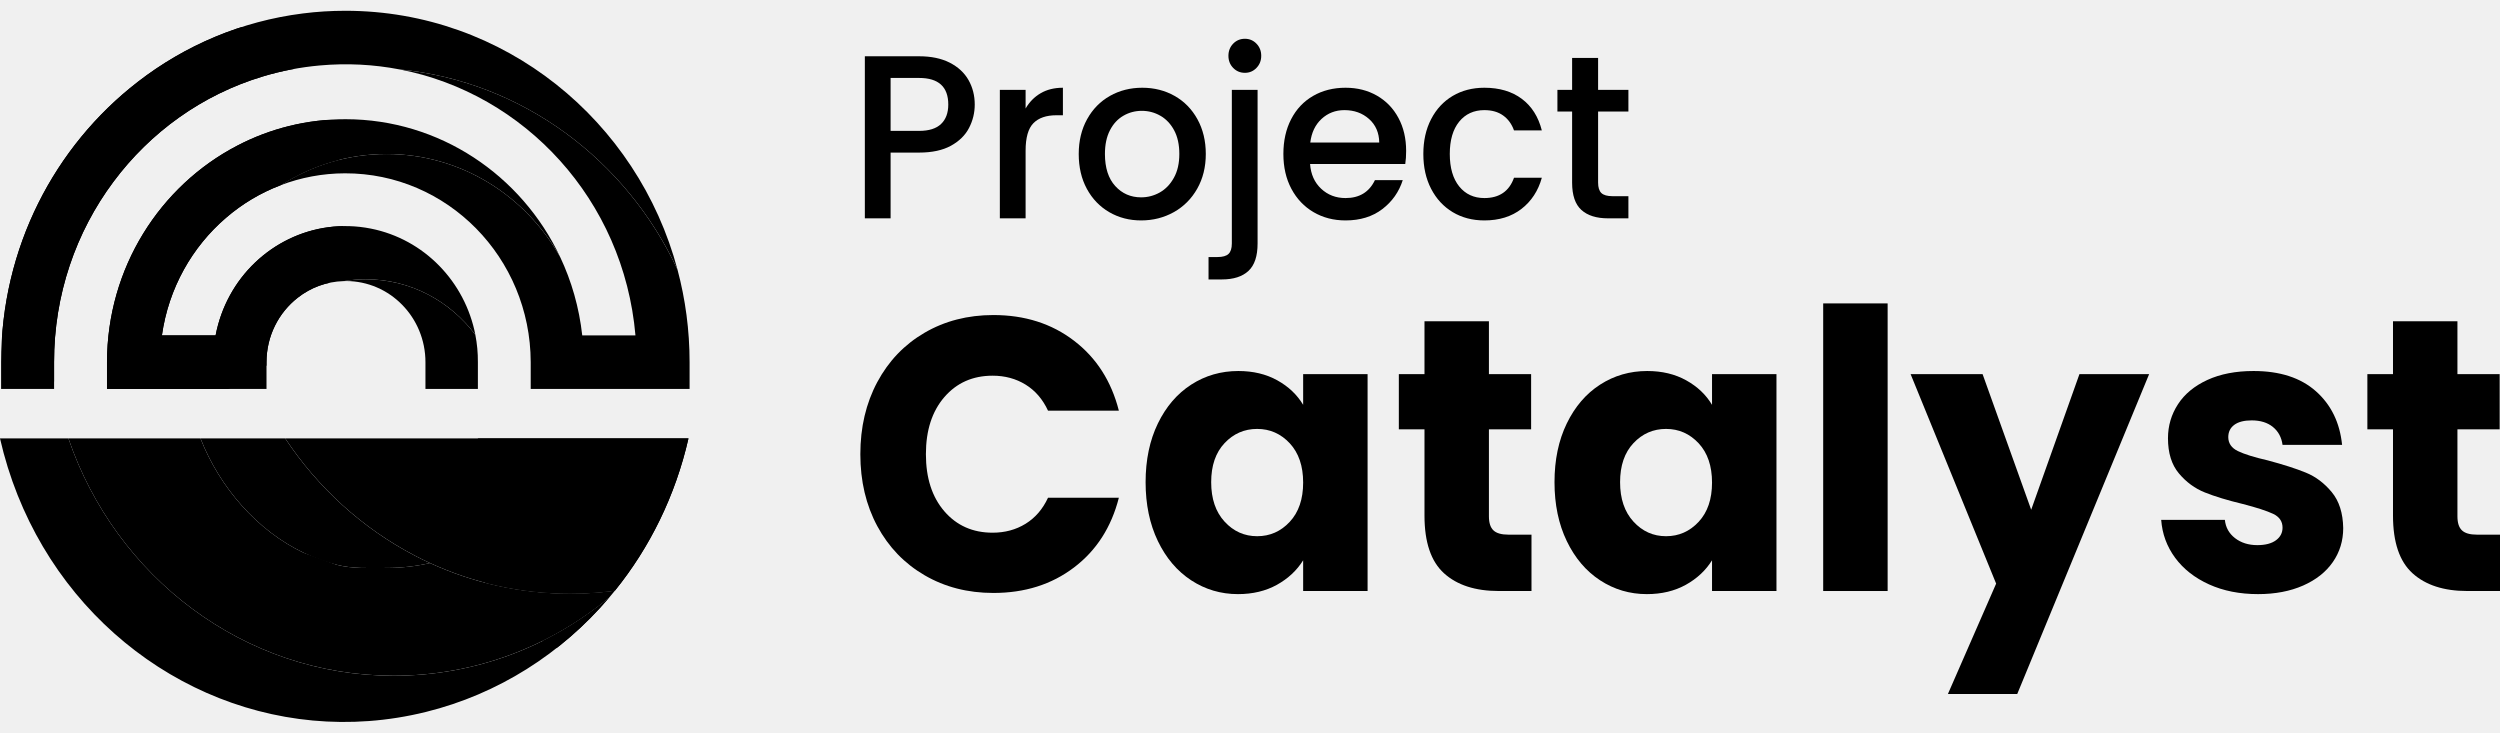
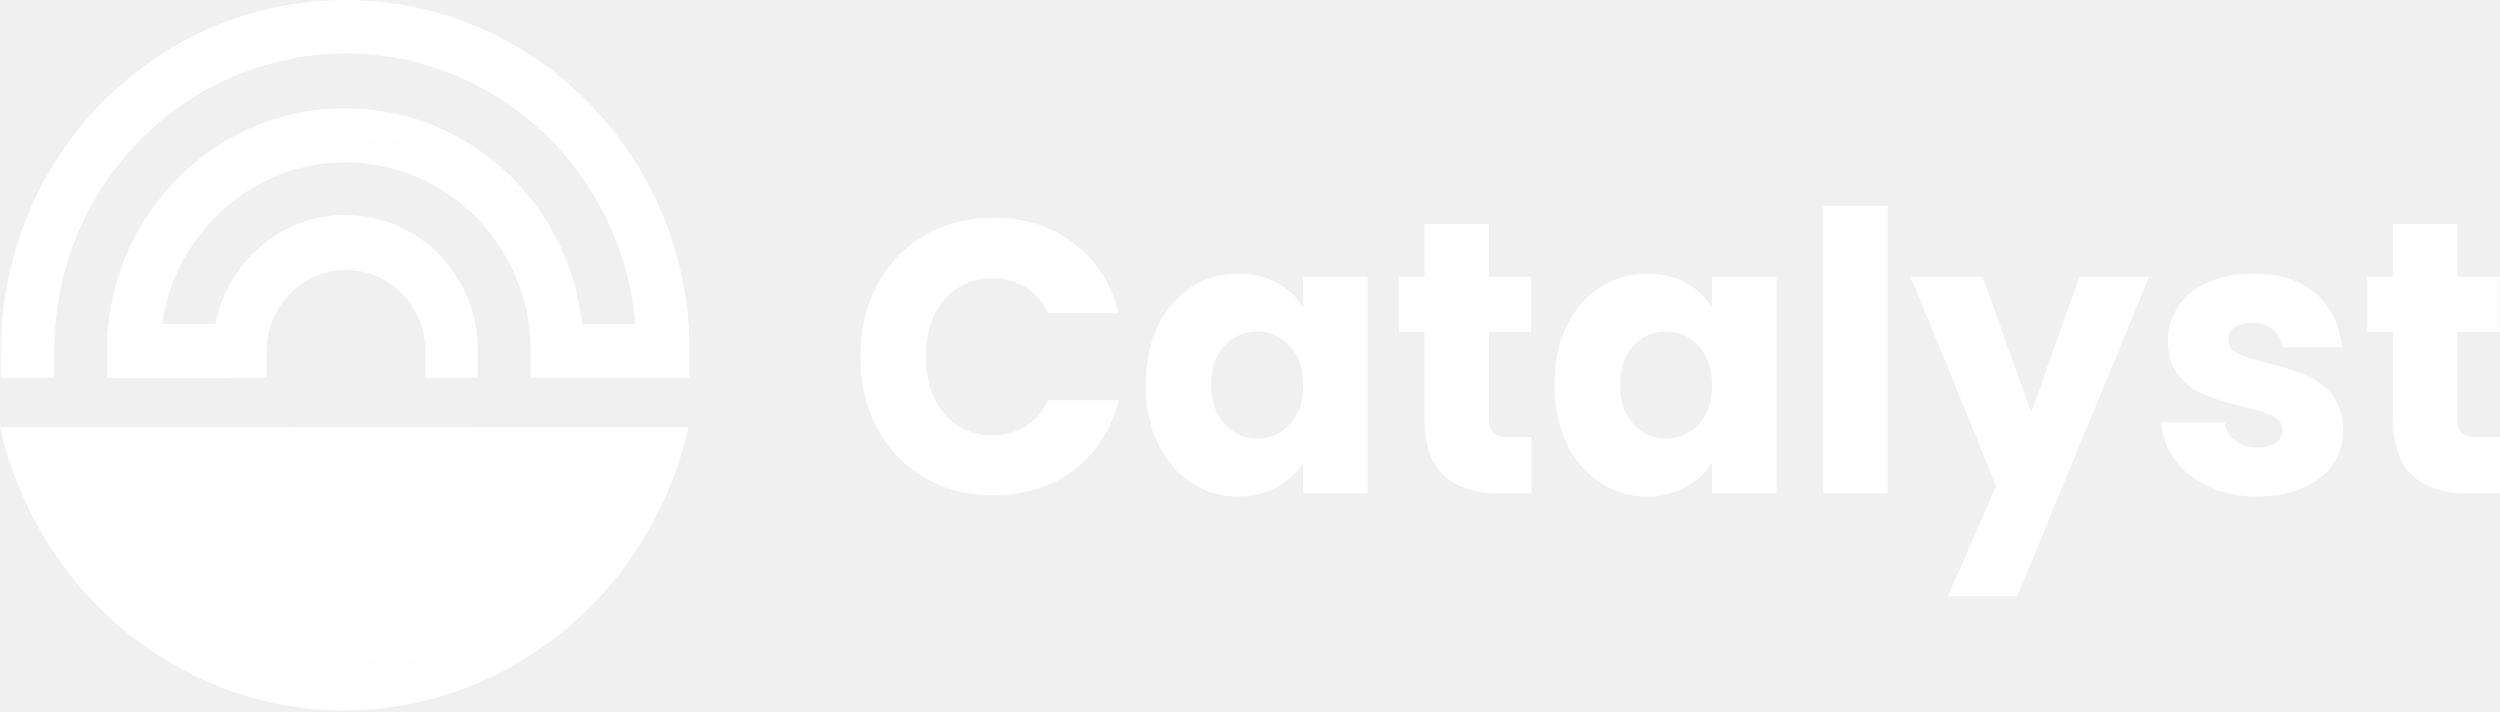
- <svg xmlns="http://www.w3.org/2000/svg" width="116" height="34" viewBox="0 0 116 34" fill="none" version="1.1" id="svg111">
-   <path d="M40.706 17.729C41.231 16.75 41.962 15.986 42.901 15.439C43.84 14.892 44.904 14.618 46.092 14.618C47.55 14.618 48.797 15.015 49.834 15.809C50.872 16.602 51.566 17.684 51.915 19.055H48.628C48.383 18.526 48.036 18.123 47.587 17.846C47.139 17.57 46.628 17.432 46.057 17.432C45.137 17.432 44.391 17.763 43.819 18.424C43.248 19.085 42.962 19.968 42.962 21.074C42.962 22.181 43.248 23.064 43.819 23.725C44.391 24.387 45.137 24.717 46.057 24.717C46.628 24.717 47.139 24.579 47.587 24.303C48.036 24.026 48.383 23.624 48.628 23.095H51.915C51.566 24.465 50.872 25.544 49.834 26.331C48.797 27.119 47.55 27.513 46.092 27.513C44.904 27.513 43.84 27.239 42.901 26.692C41.962 26.145 41.231 25.385 40.706 24.411C40.182 23.437 39.92 22.325 39.92 21.075C39.92 19.824 40.182 18.709 40.706 17.729Z" fill="#123CD3" id="path2" style="fill:#000000" />
-   <path d="M53.725 19.65C54.104 18.869 54.62 18.267 55.273 17.846C55.925 17.426 56.653 17.215 57.459 17.215C58.146 17.215 58.749 17.359 59.268 17.648C59.787 17.936 60.186 18.315 60.466 18.784V17.359H63.456V27.422H60.466V25.998C60.175 26.466 59.769 26.845 59.251 27.134C58.732 27.422 58.128 27.567 57.441 27.567C56.648 27.567 55.925 27.353 55.273 26.927C54.62 26.5 54.104 25.892 53.725 25.105C53.346 24.317 53.156 23.407 53.156 22.373C53.156 21.339 53.346 20.432 53.725 19.65ZM59.845 20.569C59.431 20.125 58.927 19.902 58.333 19.902C57.738 19.902 57.233 20.122 56.82 20.561C56.406 21 56.199 21.604 56.199 22.373C56.199 23.142 56.406 23.753 56.82 24.203C57.233 24.654 57.738 24.88 58.333 24.88C58.927 24.88 59.431 24.657 59.845 24.212C60.259 23.768 60.466 23.16 60.466 22.391C60.466 21.622 60.259 21.015 59.845 20.569Z" fill="#123CD3" id="path4" style="fill:#000000" />
-   <path d="M71.061 24.808V27.423H69.54C68.456 27.423 67.61 27.149 67.005 26.602C66.399 26.055 66.096 25.163 66.096 23.924V19.921H64.906V17.36H66.096V14.907H69.086V17.36H71.044V19.921H69.086V23.96C69.086 24.261 69.156 24.477 69.296 24.609C69.435 24.742 69.668 24.808 69.995 24.808H71.061Z" fill="#123CD3" id="path6" style="fill:#000000" />
-   <path d="M72.698 19.65C73.077 18.869 73.592 18.267 74.246 17.846C74.898 17.426 75.626 17.215 76.431 17.215C77.118 17.215 77.722 17.359 78.24 17.648C78.76 17.936 79.158 18.315 79.438 18.784V17.359H82.428V27.422H79.438V25.998C79.147 26.466 78.742 26.845 78.223 27.134C77.704 27.422 77.101 27.567 76.413 27.567C75.62 27.567 74.898 27.353 74.246 26.927C73.592 26.5 73.077 25.892 72.698 25.105C72.318 24.317 72.129 23.407 72.129 22.373C72.129 21.339 72.318 20.432 72.698 19.65ZM78.818 20.569C78.403 20.125 77.9 19.902 77.305 19.902C76.71 19.902 76.206 20.122 75.793 20.561C75.379 21 75.172 21.604 75.172 22.373C75.172 23.142 75.379 23.753 75.793 24.203C76.206 24.654 76.71 24.88 77.305 24.88C77.9 24.88 78.403 24.657 78.818 24.212C79.232 23.768 79.438 23.16 79.438 22.391C79.438 21.622 79.232 21.015 78.818 20.569Z" fill="#123CD3" id="path8" style="fill:#000000" />
-   <path d="M87.586 14.078V27.423H84.596V14.078H87.586Z" fill="#123CD3" id="path10" style="fill:#000000" />
-   <path d="M99.72 17.359L93.6 32.201H90.383L92.621 27.08L88.652 17.359H91.992L94.247 23.653L96.486 17.359H99.72Z" fill="#123CD3" id="path12" style="fill:#000000" />
-   <path d="M102.5 27.116C101.836 26.815 101.312 26.404 100.926 25.881C100.542 25.358 100.326 24.771 100.279 24.122H103.234C103.269 24.471 103.427 24.753 103.706 24.97C103.987 25.186 104.331 25.294 104.739 25.294C105.112 25.294 105.4 25.219 105.604 25.069C105.808 24.919 105.91 24.723 105.91 24.483C105.91 24.194 105.764 23.981 105.473 23.842C105.181 23.705 104.71 23.551 104.057 23.383C103.357 23.215 102.774 23.037 102.308 22.851C101.842 22.665 101.44 22.37 101.102 21.967C100.763 21.564 100.594 21.02 100.594 20.335C100.594 19.758 100.749 19.232 101.058 18.757C101.366 18.282 101.821 17.907 102.421 17.63C103.022 17.354 103.736 17.215 104.564 17.215C105.788 17.215 106.752 17.528 107.457 18.153C108.162 18.778 108.568 19.608 108.673 20.642H105.91C105.863 20.293 105.715 20.017 105.464 19.812C105.213 19.608 104.884 19.506 104.477 19.506C104.127 19.506 103.858 19.575 103.671 19.713C103.485 19.851 103.392 20.041 103.392 20.281C103.392 20.569 103.541 20.786 103.838 20.93C104.135 21.074 104.599 21.219 105.228 21.363C105.951 21.556 106.539 21.745 106.994 21.931C107.449 22.117 107.848 22.418 108.192 22.833C108.536 23.248 108.713 23.804 108.725 24.501C108.725 25.09 108.565 25.616 108.244 26.079C107.923 26.542 107.463 26.905 106.863 27.17C106.263 27.434 105.566 27.567 104.774 27.567C103.922 27.567 103.165 27.417 102.5 27.116Z" fill="#123CD3" id="path14" style="fill:#000000" />
-   <path d="M116.001 24.808V27.423H114.479C113.396 27.423 112.55 27.149 111.944 26.602C111.338 26.055 111.035 25.163 111.035 23.924V19.921H109.846V17.36H111.035V14.907H114.025V17.36H115.984V19.921H114.025V23.96C114.025 24.261 114.095 24.477 114.235 24.609C114.374 24.742 114.607 24.808 114.934 24.808H116.001Z" fill="#123CD3" id="path16" style="fill:#000000" />
-   <path d="M44.965 5.933C44.791 6.272 44.511 6.548 44.126 6.761C43.741 6.973 43.248 7.08 42.647 7.08H41.324V10.131H40.129V2.611H42.647C43.206 2.611 43.68 2.71 44.068 2.908C44.456 3.107 44.746 3.376 44.939 3.714C45.131 4.054 45.228 4.432 45.228 4.851C45.228 5.233 45.14 5.594 44.965 5.933ZM43.664 5.754C43.888 5.541 44 5.24 44 4.851C44 4.028 43.548 3.617 42.647 3.617H41.324V6.073H42.647C43.101 6.073 43.44 5.967 43.664 5.754Z" fill="#123CD3" id="path18" style="fill:#000000" />
-   <path d="M48.286 4.326C48.576 4.156 48.921 4.071 49.319 4.071V5.348H49.016C48.547 5.348 48.191 5.471 47.95 5.716C47.709 5.961 47.588 6.387 47.588 6.993V10.131H46.393V4.169H47.588V5.035C47.763 4.732 47.996 4.495 48.286 4.326Z" fill="#123CD3" id="path20" style="fill:#000000" />
-   <path d="M51.469 9.844C51.029 9.588 50.682 9.227 50.43 8.762C50.178 8.297 50.053 7.758 50.053 7.144C50.053 6.539 50.182 6.001 50.441 5.532C50.7 5.063 51.053 4.703 51.501 4.45C51.948 4.198 52.449 4.071 53.001 4.071C53.553 4.071 54.054 4.198 54.501 4.45C54.949 4.703 55.302 5.063 55.561 5.532C55.819 6.001 55.949 6.539 55.949 7.144C55.949 7.75 55.816 8.288 55.55 8.757C55.284 9.226 54.922 9.588 54.464 9.844C54.006 10.1 53.5 10.228 52.948 10.228C52.402 10.228 51.91 10.1 51.469 9.844ZM53.814 8.93C54.083 8.778 54.302 8.551 54.469 8.248C54.638 7.945 54.721 7.577 54.721 7.144C54.721 6.712 54.641 6.346 54.48 6.046C54.319 5.747 54.106 5.522 53.84 5.37C53.574 5.218 53.288 5.143 52.98 5.143C52.672 5.143 52.387 5.218 52.125 5.37C51.863 5.522 51.654 5.747 51.501 6.046C51.346 6.346 51.269 6.712 51.269 7.144C51.269 7.786 51.429 8.283 51.747 8.632C52.065 8.982 52.466 9.157 52.948 9.157C53.256 9.157 53.545 9.081 53.814 8.93Z" fill="#123CD3" id="path22" style="fill:#000000" />
-   <path d="M58.352 11.299C58.352 11.883 58.212 12.307 57.928 12.571C57.645 12.834 57.234 12.966 56.695 12.966H56.076V11.927H56.485C56.73 11.927 56.904 11.878 57.004 11.781C57.106 11.684 57.157 11.523 57.157 11.299V4.169H58.352V11.299ZM57.219 3.151C57.073 3 56.999 2.813 56.999 2.589C56.999 2.365 57.073 2.178 57.219 2.026C57.366 1.875 57.548 1.799 57.765 1.799C57.975 1.799 58.154 1.875 58.3 2.026C58.447 2.178 58.521 2.365 58.521 2.589C58.521 2.813 58.447 3 58.3 3.151C58.154 3.303 57.975 3.379 57.765 3.379C57.548 3.379 57.366 3.303 57.219 3.151Z" fill="#123CD3" id="path24" style="fill:#000000" />
-   <path d="M65.204 7.61H60.787C60.822 8.086 60.993 8.468 61.301 8.757C61.608 9.045 61.986 9.19 62.434 9.19C63.077 9.19 63.532 8.912 63.797 8.357H65.088C64.913 8.905 64.597 9.354 64.139 9.703C63.68 10.053 63.112 10.228 62.434 10.228C61.881 10.228 61.386 10.1 60.949 9.844C60.512 9.588 60.169 9.227 59.921 8.762C59.673 8.297 59.549 7.758 59.549 7.144C59.549 6.532 59.669 5.992 59.911 5.527C60.152 5.061 60.491 4.703 60.929 4.45C61.365 4.198 61.867 4.071 62.434 4.071C62.979 4.071 63.465 4.194 63.892 4.439C64.318 4.685 64.651 5.029 64.888 5.473C65.127 5.917 65.245 6.427 65.245 7.004C65.245 7.228 65.232 7.429 65.204 7.61ZM63.997 6.614C63.99 6.16 63.832 5.795 63.525 5.522C63.217 5.247 62.836 5.11 62.381 5.11C61.968 5.11 61.615 5.246 61.321 5.516C61.028 5.787 60.853 6.153 60.797 6.614L63.997 6.614Z" fill="#123CD3" id="path26" style="fill:#000000" />
-   <path d="M66.405 5.527C66.646 5.061 66.98 4.703 67.406 4.45C67.833 4.198 68.323 4.071 68.875 4.071C69.574 4.071 70.153 4.243 70.612 4.586C71.07 4.928 71.379 5.417 71.541 6.052H70.25C70.145 5.756 69.977 5.525 69.746 5.359C69.515 5.193 69.225 5.11 68.875 5.11C68.386 5.11 67.996 5.289 67.705 5.646C67.415 6.003 67.27 6.503 67.27 7.144C67.27 7.786 67.415 8.288 67.705 8.648C67.996 9.009 68.386 9.19 68.875 9.19C69.567 9.19 70.026 8.876 70.25 8.248H71.541C71.372 8.854 71.057 9.336 70.596 9.693C70.134 10.05 69.561 10.228 68.875 10.228C68.323 10.228 67.833 10.1 67.406 9.844C66.98 9.588 66.646 9.227 66.405 8.762C66.163 8.297 66.043 7.758 66.043 7.144C66.043 6.532 66.163 5.992 66.405 5.527Z" fill="#123CD3" id="path28" style="fill:#000000" />
-   <path d="M74.152 5.175V8.475C74.152 8.699 74.203 8.859 74.304 8.957C74.406 9.054 74.578 9.103 74.823 9.103H75.558V10.131H74.614C74.076 10.131 73.662 10.001 73.376 9.741C73.089 9.481 72.946 9.06 72.946 8.475V5.175H72.264V4.169H72.946V2.687H74.152V4.169H75.558V5.175H74.152Z" fill="#123CD3" id="path30" style="fill:#000000" />
-   <path d="M14.092 25.649C14.08 25.643 14.104 25.657 14.092 25.649C11.941 24.63 10.193 22.616 9.302 20.342H3.174C5.366 26.757 11.296 31.354 18.266 31.354C22.043 31.354 25.514 30.004 28.252 27.744C28.346 27.633 28.44 27.52 28.532 27.407C27.852 27.498 27.158 27.546 26.453 27.546C24.138 27.546 21.938 27.038 19.953 26.126C19.304 26.274 18.63 26.352 17.939 26.352C17.14 26.352 16.355 26.399 15.615 26.203C15.611 26.203 15.62 26.205 15.615 26.203" fill="url(#paint0_radial_3411_5260)" id="path32" style="fill:#000000" />
-   <path d="M14.092 25.65C14.572 25.873 15.096 26.067 15.616 26.204C15.611 26.204 15.62 26.206 15.616 26.204C16.355 26.399 17.141 26.353 17.939 26.353C18.631 26.353 19.305 26.275 19.954 26.127C19.711 26.017 19.472 25.899 19.238 25.776C16.819 24.514 14.754 22.636 13.234 20.343H9.303C10.193 22.616 11.941 24.631 14.092 25.65Z" fill="url(#paint1_radial_3411_5260)" id="path34" style="fill:#000000" />
-   <path d="M28.252 27.744C26.052 30.326 23.113 32.205 19.766 33.033C12.694 34.783 5.604 31.478 1.992 25.364C1.098 23.852 0.416 22.166 0 20.342H3.175C5.367 26.757 11.297 31.354 18.267 31.354C22.044 31.354 25.515 30.004 28.252 27.744Z" fill="url(#paint2_linear_3411_5260)" id="path36" style="fill:#000000" />
-   <path d="M31.945 20.342C31.341 22.993 30.156 25.398 28.532 27.407C27.852 27.498 27.159 27.546 26.454 27.546C24.139 27.546 21.939 27.038 19.954 26.126C19.711 26.016 19.472 25.899 19.238 25.775C16.819 24.513 14.754 22.635 13.234 20.342L31.945 20.342Z" fill="url(#paint3_linear_3411_5260)" id="path38" style="fill:#000000" />
-   <path d="M31.438 12.517C29.07 7.425 24.243 3.782 18.543 3.221C18.541 3.221 18.54 3.221 18.54 3.221C17.346 2.99 16.101 2.923 14.832 3.038C13.925 3.12 13.045 3.291 12.201 3.546C9.389 4.39 6.975 6.133 5.259 8.44C3.525 10.77 2.505 13.675 2.51 16.806V18.048H0.051V16.806C0.052 11.497 2.538 6.781 6.385 3.806C6.387 3.801 6.387 3.801 6.388 3.803C8.572 2.112 11.195 0.983 14.051 0.624C14.698 0.541 15.358 0.5 16.026 0.5C23.392 0.5 29.593 5.592 31.438 12.517Z" fill="url(#paint4_linear_3411_5260)" id="path40" style="fill:#000000" />
-   <path d="M7.513 15.562H10.004C10.132 14.896 10.358 14.274 10.665 13.712C11.921 11.403 14.531 10.074 17.208 10.607C19.691 11.101 21.578 13.079 22.057 15.534C20.882 13.967 19.042 12.959 16.974 12.959C16.625 12.959 16.281 12.988 15.946 13.044C15.945 13.044 15.945 13.044 15.943 13.044C15.146 13.066 14.41 13.348 13.817 13.813C13.816 13.814 13.816 13.814 13.814 13.814C13.813 13.816 13.813 13.816 13.812 13.817C12.932 14.505 12.366 15.588 12.366 16.806V18.048H4.965V16.806C4.971 12.422 7.424 8.626 11.003 6.761C12.514 5.971 14.226 5.528 16.041 5.531C20.39 5.537 24.199 8.119 25.993 11.928C24.381 9.069 21.378 7.147 17.94 7.147C16.137 7.147 14.453 7.676 13.028 8.592C13.026 8.592 13.026 8.592 13.025 8.594H13.023C12.09 8.948 11.231 9.463 10.481 10.111C8.919 11.455 7.825 13.364 7.513 15.562Z" fill="url(#paint5_linear_3411_5260)" id="path42" style="fill:#000000" />
-   <path d="M22.174 16.805V18.047H19.741V16.805C19.741 14.725 18.089 13.04 16.052 13.041C16.016 13.041 15.981 13.041 15.945 13.044C16.28 12.988 16.624 12.959 16.973 12.959C19.041 12.959 20.881 13.967 22.056 15.534V15.536C22.137 15.947 22.177 16.372 22.174 16.805Z" fill="url(#paint6_linear_3411_5260)" id="path44" style="fill:#000000" />
-   <path d="M31.997 16.805V18.048H24.625V16.805C24.614 11.955 20.756 8.033 16.006 8.042C14.963 8.044 13.959 8.238 13.027 8.592C14.452 7.676 16.137 7.147 17.939 7.147C21.378 7.147 24.38 9.069 25.992 11.927C26.52 13.044 26.873 14.268 27.016 15.562H29.485C28.94 9.269 24.336 4.339 18.542 3.221C24.243 3.781 29.07 7.425 31.438 12.517V12.519C31.802 13.884 31.997 15.322 31.997 16.805Z" fill="url(#paint7_linear_3411_5260)" id="path46" style="fill:#000000" />
-   <mask id="mask0_3411_5260" style="mask-type:luminance" maskUnits="userSpaceOnUse" x="0" y="0" width="32" height="34">
-     <path d="M28.252 27.744C26.052 30.326 23.113 32.206 19.766 33.033C12.694 34.783 5.604 31.478 1.992 25.364C1.098 23.852 0.416 22.167 0 20.343H3.175C5.367 26.758 11.297 31.355 18.267 31.355C22.044 31.355 25.515 30.004 28.252 27.744ZM13.234 20.343C14.754 22.636 16.819 24.513 19.238 25.775C19.472 25.899 19.711 26.017 19.954 26.127C21.939 27.039 24.139 27.546 26.454 27.546C27.159 27.546 27.852 27.498 28.532 27.407C30.156 25.398 31.341 22.993 31.945 20.343H13.234V20.343ZM16.025 0.5C15.357 0.5 14.698 0.541 14.051 0.624C11.195 0.983 8.571 2.112 6.388 3.803C6.386 3.801 6.386 3.801 6.385 3.806C2.538 6.781 0.052 11.497 0.05 16.806V18.048H2.509V16.806C2.505 13.675 3.524 10.77 5.259 8.44C6.974 6.133 9.389 4.39 12.2 3.546C13.045 3.291 13.925 3.12 14.831 3.038C16.101 2.923 17.345 2.99 18.539 3.221C18.539 3.221 18.541 3.221 18.542 3.221C24.242 3.782 29.07 7.425 31.437 12.517C29.593 5.592 23.392 0.5 16.025 0.5ZM10.481 10.111C11.23 9.463 12.089 8.948 13.023 8.594H13.024C13.025 8.593 13.025 8.593 13.027 8.593C14.452 7.676 16.136 7.147 17.939 7.147C21.377 7.147 24.38 9.069 25.992 11.928C24.198 8.119 20.389 5.537 16.04 5.531C14.225 5.528 12.513 5.971 11.002 6.761C7.423 8.626 4.97 12.423 4.964 16.806V18.048H12.365V16.806C12.365 15.588 12.931 14.505 13.811 13.818C13.812 13.816 13.812 13.816 13.814 13.814C13.815 13.814 13.815 13.814 13.816 13.813C14.409 13.348 15.145 13.066 15.942 13.044C15.944 13.044 15.944 13.044 15.945 13.044C16.28 12.988 16.624 12.959 16.973 12.959C19.041 12.959 20.881 13.967 22.056 15.535C21.577 13.079 19.69 11.101 17.207 10.608C14.53 10.075 11.92 11.404 10.664 13.712C10.358 14.274 10.131 14.896 10.004 15.562H7.512C7.824 13.364 8.918 11.456 10.481 10.111Z" fill="white" id="path48" />
+ <svg xmlns="http://www.w3.org/2000/svg" width="116" height="33" viewBox="0 0 116 33" fill="none">
+   <path d="M40.706 13.21C41.231 12.232 41.962 11.469 42.901 10.922C43.84 10.376 44.904 10.103 46.092 10.103C47.55 10.103 48.797 10.499 49.834 11.292C50.872 12.084 51.566 13.165 51.915 14.534H48.628C48.383 14.006 48.036 13.604 47.587 13.327C47.139 13.051 46.628 12.913 46.057 12.913C45.137 12.913 44.391 13.244 43.819 13.904C43.248 14.564 42.962 15.447 42.962 16.552C42.962 17.657 43.248 18.54 43.819 19.2C44.391 19.86 45.137 20.191 46.057 20.191C46.628 20.191 47.139 20.052 47.587 19.776C48.036 19.5 48.383 19.098 48.628 18.57H51.915C51.566 19.939 50.872 21.017 49.834 21.803C48.797 22.59 47.55 22.983 46.092 22.983C44.904 22.983 43.84 22.71 42.901 22.163C41.962 21.617 41.231 20.857 40.706 19.884C40.182 18.912 39.92 17.801 39.92 16.552C39.92 15.303 40.182 14.189 40.706 13.21Z" fill="white" />
+   <path d="M53.725 15.129C54.104 14.348 54.62 13.748 55.273 13.327C55.925 12.907 56.654 12.697 57.459 12.697C58.146 12.697 58.75 12.841 59.268 13.129C59.787 13.417 60.186 13.796 60.466 14.264V12.841H63.456V22.893H60.466V21.469C60.175 21.938 59.769 22.316 59.251 22.605C58.732 22.893 58.128 23.037 57.441 23.037C56.648 23.037 55.925 22.823 55.273 22.397C54.62 21.971 54.104 21.364 53.725 20.578C53.346 19.791 53.157 18.882 53.157 17.849C53.157 16.816 53.346 15.91 53.725 15.129ZM59.845 16.047C59.431 15.603 58.928 15.381 58.333 15.381C57.738 15.381 57.233 15.6 56.82 16.038C56.406 16.477 56.2 17.08 56.2 17.849C56.2 18.617 56.406 19.227 56.82 19.677C57.233 20.128 57.738 20.353 58.333 20.353C58.928 20.353 59.431 20.131 59.845 19.686C60.259 19.242 60.466 18.635 60.466 17.867C60.466 17.098 60.259 16.492 59.845 16.047Z" fill="white" />
+   <path d="M71.062 20.281V22.893H69.54C68.457 22.893 67.611 22.619 67.005 22.073C66.399 21.527 66.096 20.635 66.096 19.398V15.399H64.907V12.841H66.096V10.391H69.086V12.841H71.045V15.399H69.086V19.434C69.086 19.735 69.156 19.95 69.296 20.082C69.435 20.215 69.668 20.281 69.995 20.281H71.062Z" fill="white" />
+   <path d="M72.697 15.129C73.076 14.348 73.591 13.748 74.245 13.327C74.897 12.907 75.625 12.697 76.43 12.697C77.118 12.697 77.721 12.841 78.24 13.129C78.759 13.417 79.157 13.796 79.438 14.264V12.841H82.427V22.893H79.438V21.469C79.146 21.938 78.741 22.316 78.222 22.605C77.703 22.893 77.1 23.037 76.412 23.037C75.619 23.037 74.897 22.823 74.245 22.397C73.591 21.971 73.076 21.364 72.697 20.578C72.318 19.791 72.128 18.882 72.128 17.849C72.128 16.816 72.318 15.91 72.697 15.129ZM78.817 16.047C78.403 15.603 77.899 15.381 77.305 15.381C76.71 15.381 76.205 15.6 75.792 16.038C75.378 16.477 75.171 17.08 75.171 17.849C75.171 18.617 75.378 19.227 75.792 19.677C76.205 20.128 76.71 20.353 77.305 20.353C77.899 20.353 78.403 20.131 78.817 19.686C79.231 19.242 79.438 18.635 79.438 17.867C79.438 17.098 79.231 16.492 78.817 16.047Z" fill="white" />
+   <path d="M87.586 9.563V22.893H84.596V9.563H87.586Z" fill="white" />
+   <path d="M99.721 12.841L93.6 27.666H90.383L92.621 22.55L88.653 12.841H91.992L94.248 19.128L96.486 12.841H99.721Z" fill="white" />
+   <path d="M102.5 22.587C101.836 22.286 101.312 21.875 100.927 21.352C100.543 20.83 100.327 20.245 100.28 19.596H103.235C103.27 19.945 103.428 20.227 103.707 20.442C103.987 20.659 104.331 20.767 104.739 20.767C105.112 20.767 105.4 20.692 105.605 20.542C105.808 20.392 105.911 20.197 105.911 19.956C105.911 19.668 105.764 19.455 105.473 19.317C105.181 19.179 104.71 19.026 104.057 18.858C103.358 18.689 102.774 18.512 102.308 18.326C101.842 18.14 101.44 17.846 101.102 17.444C100.764 17.041 100.595 16.498 100.595 15.813C100.595 15.237 100.749 14.712 101.058 14.237C101.367 13.762 101.822 13.387 102.422 13.111C103.022 12.835 103.736 12.697 104.564 12.697C105.788 12.697 106.752 13.009 107.458 13.634C108.163 14.258 108.568 15.087 108.673 16.119H105.911C105.864 15.771 105.715 15.495 105.465 15.291C105.214 15.087 104.884 14.985 104.477 14.985C104.127 14.985 103.859 15.054 103.672 15.192C103.486 15.33 103.393 15.519 103.393 15.759C103.393 16.047 103.541 16.264 103.838 16.407C104.135 16.552 104.599 16.696 105.228 16.84C105.951 17.032 106.54 17.221 106.995 17.407C107.449 17.593 107.849 17.894 108.193 18.308C108.536 18.723 108.714 19.278 108.725 19.974C108.725 20.563 108.565 21.089 108.245 21.55C107.924 22.013 107.464 22.376 106.863 22.641C106.263 22.904 105.566 23.037 104.774 23.037C103.923 23.037 103.166 22.887 102.5 22.587Z" fill="white" />
+   <path d="M116 20.281V22.893H114.478C113.395 22.893 112.549 22.619 111.943 22.073C111.337 21.527 111.034 20.635 111.034 19.398V15.399H109.845V12.841H111.034V10.391H114.024V12.841H115.983V15.399H114.024V19.434C114.024 19.735 114.094 19.95 114.234 20.082C114.373 20.215 114.607 20.281 114.934 20.281H116Z" fill="white" />
+   <path d="M14.092 25.122C14.081 25.115 14.104 25.129 14.092 25.122C11.941 24.104 10.193 22.091 9.303 19.82H3.175C5.367 26.228 11.297 30.82 18.267 30.82C22.044 30.82 25.515 29.471 28.252 27.214C28.347 27.103 28.441 26.99 28.532 26.877C27.852 26.968 27.159 27.016 26.454 27.016C24.139 27.016 21.939 26.509 19.954 25.598C19.305 25.746 18.631 25.824 17.939 25.824C17.141 25.824 16.355 25.87 15.616 25.675C15.612 25.675 15.62 25.677 15.616 25.675" fill="white" />
+   <path d="M14.092 25.122C14.572 25.344 15.096 25.538 15.616 25.675C15.612 25.675 15.62 25.677 15.616 25.675C16.355 25.87 17.141 25.824 17.939 25.824C18.631 25.824 19.305 25.746 19.954 25.598C19.711 25.488 19.472 25.371 19.238 25.247C16.819 23.986 14.754 22.111 13.234 19.82H9.303C10.193 22.091 11.941 24.104 14.092 25.122Z" fill="white" />
+   <path d="M28.252 27.214C26.052 29.793 23.113 31.67 19.766 32.497C12.694 34.245 5.604 30.944 1.992 24.837C1.098 23.326 0.416 21.642 0 19.82H3.175C5.367 26.228 11.297 30.82 18.267 30.82C22.044 30.82 25.515 29.471 28.252 27.214Z" fill="white" />
+   <path d="M31.945 19.82C31.341 22.468 30.156 24.87 28.532 26.877C27.852 26.968 27.159 27.016 26.454 27.016C24.139 27.016 21.939 26.509 19.954 25.598C19.711 25.488 19.472 25.371 19.238 25.247C16.819 23.986 14.754 22.111 13.234 19.82L31.945 19.82Z" fill="white" />
+   <path d="M31.437 12.004C29.07 6.918 24.242 3.278 18.542 2.718C18.541 2.718 18.539 2.718 18.539 2.718C17.345 2.487 16.101 2.42 14.831 2.535C13.925 2.617 13.045 2.788 12.2 3.043C9.389 3.885 6.974 5.627 5.259 7.931C3.524 10.258 2.505 13.161 2.509 16.288V17.528H0.05V16.288C0.052 10.985 2.538 6.274 6.385 3.302C6.386 3.298 6.386 3.298 6.388 3.299C8.571 1.61 11.195 0.482 14.051 0.124C14.698 0.041 15.357 0 16.025 0C23.392 -1.52607e-05 29.593 5.086 31.437 12.004Z" fill="white" />
+   <path d="M7.512 15.045H10.004C10.131 14.38 10.358 13.759 10.664 13.197C11.92 10.892 14.531 9.564 17.207 10.096C19.69 10.589 21.577 12.566 22.056 15.018C20.881 13.452 19.041 12.445 16.973 12.445C16.624 12.445 16.28 12.474 15.945 12.53C15.944 12.53 15.944 12.53 15.942 12.53C15.145 12.552 14.409 12.834 13.816 13.298C13.815 13.3 13.815 13.3 13.814 13.3C13.812 13.301 13.812 13.301 13.811 13.303C12.931 13.989 12.365 15.071 12.365 16.288V17.528H4.964V16.288C4.97 11.909 7.423 8.117 11.002 6.254C12.513 5.465 14.225 5.022 16.04 5.025C20.389 5.031 24.198 7.61 25.992 11.415C24.38 8.56 21.377 6.64 17.939 6.64C16.136 6.64 14.452 7.168 13.027 8.084C13.025 8.084 13.025 8.084 13.024 8.085H13.023C12.089 8.439 11.23 8.953 10.481 9.6C8.918 10.943 7.824 12.849 7.512 15.045Z" fill="white" />
+   <path d="M22.174 16.288V17.528H19.741V16.288C19.741 14.209 18.089 12.526 16.052 12.527C16.016 12.527 15.981 12.527 15.945 12.53C16.28 12.474 16.624 12.445 16.973 12.445C19.041 12.445 20.881 13.452 22.056 15.018V15.019C22.137 15.43 22.177 15.854 22.174 16.288Z" fill="white" />
+   <path d="M31.997 16.288V17.528H24.625V16.288C24.614 11.442 20.755 7.525 16.006 7.534C14.963 7.536 13.959 7.729 13.027 8.083C14.452 7.168 16.136 6.64 17.939 6.64C21.377 6.64 24.38 8.56 25.992 11.415C26.519 12.53 26.873 13.753 27.015 15.045H29.485C28.94 8.76 24.336 3.835 18.542 2.718C24.242 3.278 29.07 6.918 31.437 12.004V12.005C31.802 13.37 31.997 14.806 31.997 16.288Z" fill="white" />
+   <mask id="mask0_2270_21972" style="mask-type:luminance" maskUnits="userSpaceOnUse" x="0" y="0" width="32" height="33">
+     <path d="M28.252 27.214C26.052 29.793 23.113 31.67 19.766 32.497C12.694 34.245 5.604 30.944 1.992 24.837C1.098 23.326 0.416 21.642 0 19.82H3.175C5.367 26.228 11.297 30.82 18.267 30.82C22.044 30.82 25.515 29.471 28.252 27.214ZM13.234 19.82C14.754 22.111 16.819 23.986 19.238 25.247C19.472 25.371 19.711 25.488 19.954 25.598C21.939 26.509 24.139 27.016 26.454 27.016C27.159 27.016 27.852 26.968 28.532 26.877C30.156 24.87 31.341 22.468 31.945 19.82H13.234V19.82ZM16.025 0C15.357 0 14.698 0.041 14.051 0.124C11.195 0.482 8.571 1.61 6.388 3.299C6.386 3.298 6.386 3.298 6.385 3.302C2.538 6.274 0.052 10.985 0.05 16.288V17.528H2.509V16.288C2.505 13.161 3.524 10.258 5.259 7.931C6.974 5.627 9.389 3.885 12.2 3.043C13.045 2.788 13.925 2.617 14.831 2.535C16.101 2.42 17.345 2.487 18.539 2.718C18.539 2.718 18.541 2.718 18.542 2.718C24.242 3.278 29.07 6.918 31.437 12.004C29.593 5.086 23.392 0 16.025 0ZM10.481 9.6C11.23 8.953 12.089 8.439 13.023 8.085H13.024C13.025 8.084 13.025 8.084 13.027 8.084C14.452 7.168 16.136 6.64 17.939 6.64C21.377 6.64 24.38 8.56 25.992 11.415C24.198 7.61 20.389 5.031 16.04 5.025C14.225 5.022 12.513 5.465 11.002 6.254C7.423 8.117 4.97 11.909 4.964 16.288V17.528H12.365V16.288C12.365 15.071 12.931 13.989 13.811 13.303C13.812 13.301 13.812 13.301 13.814 13.3C13.815 13.3 13.815 13.3 13.816 13.298C14.409 12.834 15.145 12.552 15.942 12.53C15.944 12.53 15.944 12.53 15.945 12.53C16.28 12.474 16.624 12.445 16.973 12.445C19.041 12.445 20.881 13.452 22.056 15.018C21.577 12.566 19.69 10.589 17.207 10.096C14.53 9.564 11.92 10.892 10.664 13.197C10.358 13.759 10.131 14.38 10.004 15.045H7.512C7.824 12.849 8.918 10.943 10.481 9.6Z" fill="white" />
  </mask>
-   <g mask="url(#mask0_3411_5260)" id="g55" style="fill:#000000">
-     <path d="M28.672 30.689C32.603 30.689 35.79 27.402 35.79 23.347C35.79 19.293 32.603 16.005 28.672 16.005C24.74 16.005 21.553 19.293 21.553 23.347C21.553 27.402 24.74 30.689 28.672 30.689Z" fill="url(#paint8_radial_3411_5260)" id="path51" style="fill:#000000" />
-     <path d="M6.896 18.86C11.91 18.86 15.975 14.667 15.975 9.496C15.975 4.324 11.91 0.132 6.896 0.132C1.881 0.132 -2.184 4.324 -2.184 9.496C-2.184 14.667 1.881 18.86 6.896 18.86Z" fill="url(#paint9_radial_3411_5260)" id="path53" style="fill:#000000" />
+   <g mask="url(#mask0_2270_21972)">
+     <path d="M28.672 30.156C32.603 30.156 35.791 26.872 35.791 22.822C35.791 18.772 32.603 15.488 28.672 15.488C24.74 15.488 21.553 18.772 21.553 22.822C21.553 26.872 24.74 30.156 28.672 30.156Z" fill="white" />
+     <path d="M6.895 18.339C11.909 18.339 15.974 14.152 15.974 8.986C15.974 3.82 11.909 -0.368 6.895 -0.368C1.881 -0.368 -2.184 3.82 -2.184 8.986C-2.184 14.152 1.881 18.339 6.895 18.339Z" fill="white" />
  </g>
-   <defs id="defs109">
-     <radialGradient id="paint0_radial_3411_5260" cx="0" cy="0" r="1" gradientUnits="userSpaceOnUse" gradientTransform="translate(14.3442 23.5223) scale(18.1545 18.7234)">
-       <stop stop-color="#2A41EA" id="stop57" />
-       <stop offset="0.236" stop-color="#2940E5" id="stop59" />
-       <stop offset="1" stop-color="#161832" id="stop61" />
-     </radialGradient>
-     <radialGradient id="paint1_radial_3411_5260" cx="0" cy="0" r="1" gradientUnits="userSpaceOnUse" gradientTransform="translate(16.8156 19.6911) scale(10.3947 10.7205)">
-       <stop stop-color="#2A41EA" id="stop64" />
-       <stop offset="1" stop-color="#161832" id="stop66" />
-     </radialGradient>
-     <linearGradient id="paint2_linear_3411_5260" x1="0" y1="26.921" x2="28.252" y2="26.921" gradientUnits="userSpaceOnUse">
-       <stop stop-color="#2C4DDF" id="stop69" />
-       <stop offset="1" stop-color="#DA67C6" id="stop71" />
-     </linearGradient>
-     <linearGradient id="paint3_linear_3411_5260" x1="16.519" y1="23.944" x2="34.505" y2="23.944" gradientUnits="userSpaceOnUse">
-       <stop stop-color="#2C4DDF" id="stop74" />
-       <stop offset="1" stop-color="#DA67C6" id="stop76" />
-     </linearGradient>
-     <linearGradient id="paint4_linear_3411_5260" x1="0.051" y1="9.274" x2="31.438" y2="9.274" gradientUnits="userSpaceOnUse">
-       <stop stop-color="#2C4DDF" id="stop79" />
-       <stop offset="1" stop-color="#DA67C6" id="stop81" />
-     </linearGradient>
-     <linearGradient id="paint5_linear_3411_5260" x1="6.526" y1="11.789" x2="27.554" y2="11.789" gradientUnits="userSpaceOnUse">
-       <stop stop-color="#283ECD" id="stop84" />
-       <stop offset="0.871" stop-color="#DA67C6" id="stop86" />
-     </linearGradient>
-     <linearGradient id="paint6_linear_3411_5260" x1="15.945" y1="15.503" x2="22.175" y2="15.503" gradientUnits="userSpaceOnUse">
-       <stop stop-color="#161832" id="stop89" />
-       <stop offset="1" stop-color="#2336C2" id="stop91" />
-     </linearGradient>
-     <linearGradient id="paint7_linear_3411_5260" x1="13.027" y1="10.634" x2="31.997" y2="10.634" gradientUnits="userSpaceOnUse">
-       <stop stop-color="#161832" id="stop94" />
-       <stop offset="1" stop-color="#2336C2" id="stop96" />
-     </linearGradient>
-     <radialGradient id="paint8_radial_3411_5260" cx="0" cy="0" r="1" gradientUnits="userSpaceOnUse" gradientTransform="translate(30.1466 22.0483) scale(5.6124 5.78829)">
-       <stop stop-color="white" stop-opacity="0.6" id="stop99" />
-       <stop offset="0.991" stop-color="white" stop-opacity="0" id="stop101" />
-     </radialGradient>
-     <radialGradient id="paint9_radial_3411_5260" cx="0" cy="0" r="1" gradientUnits="userSpaceOnUse" gradientTransform="translate(7.36112 9.25516) scale(9.0794 9.36395)">
-       <stop stop-color="white" stop-opacity="0.6" id="stop104" />
-       <stop offset="0.991" stop-color="white" stop-opacity="0" id="stop106" />
-     </radialGradient>
-   </defs>
</svg>
